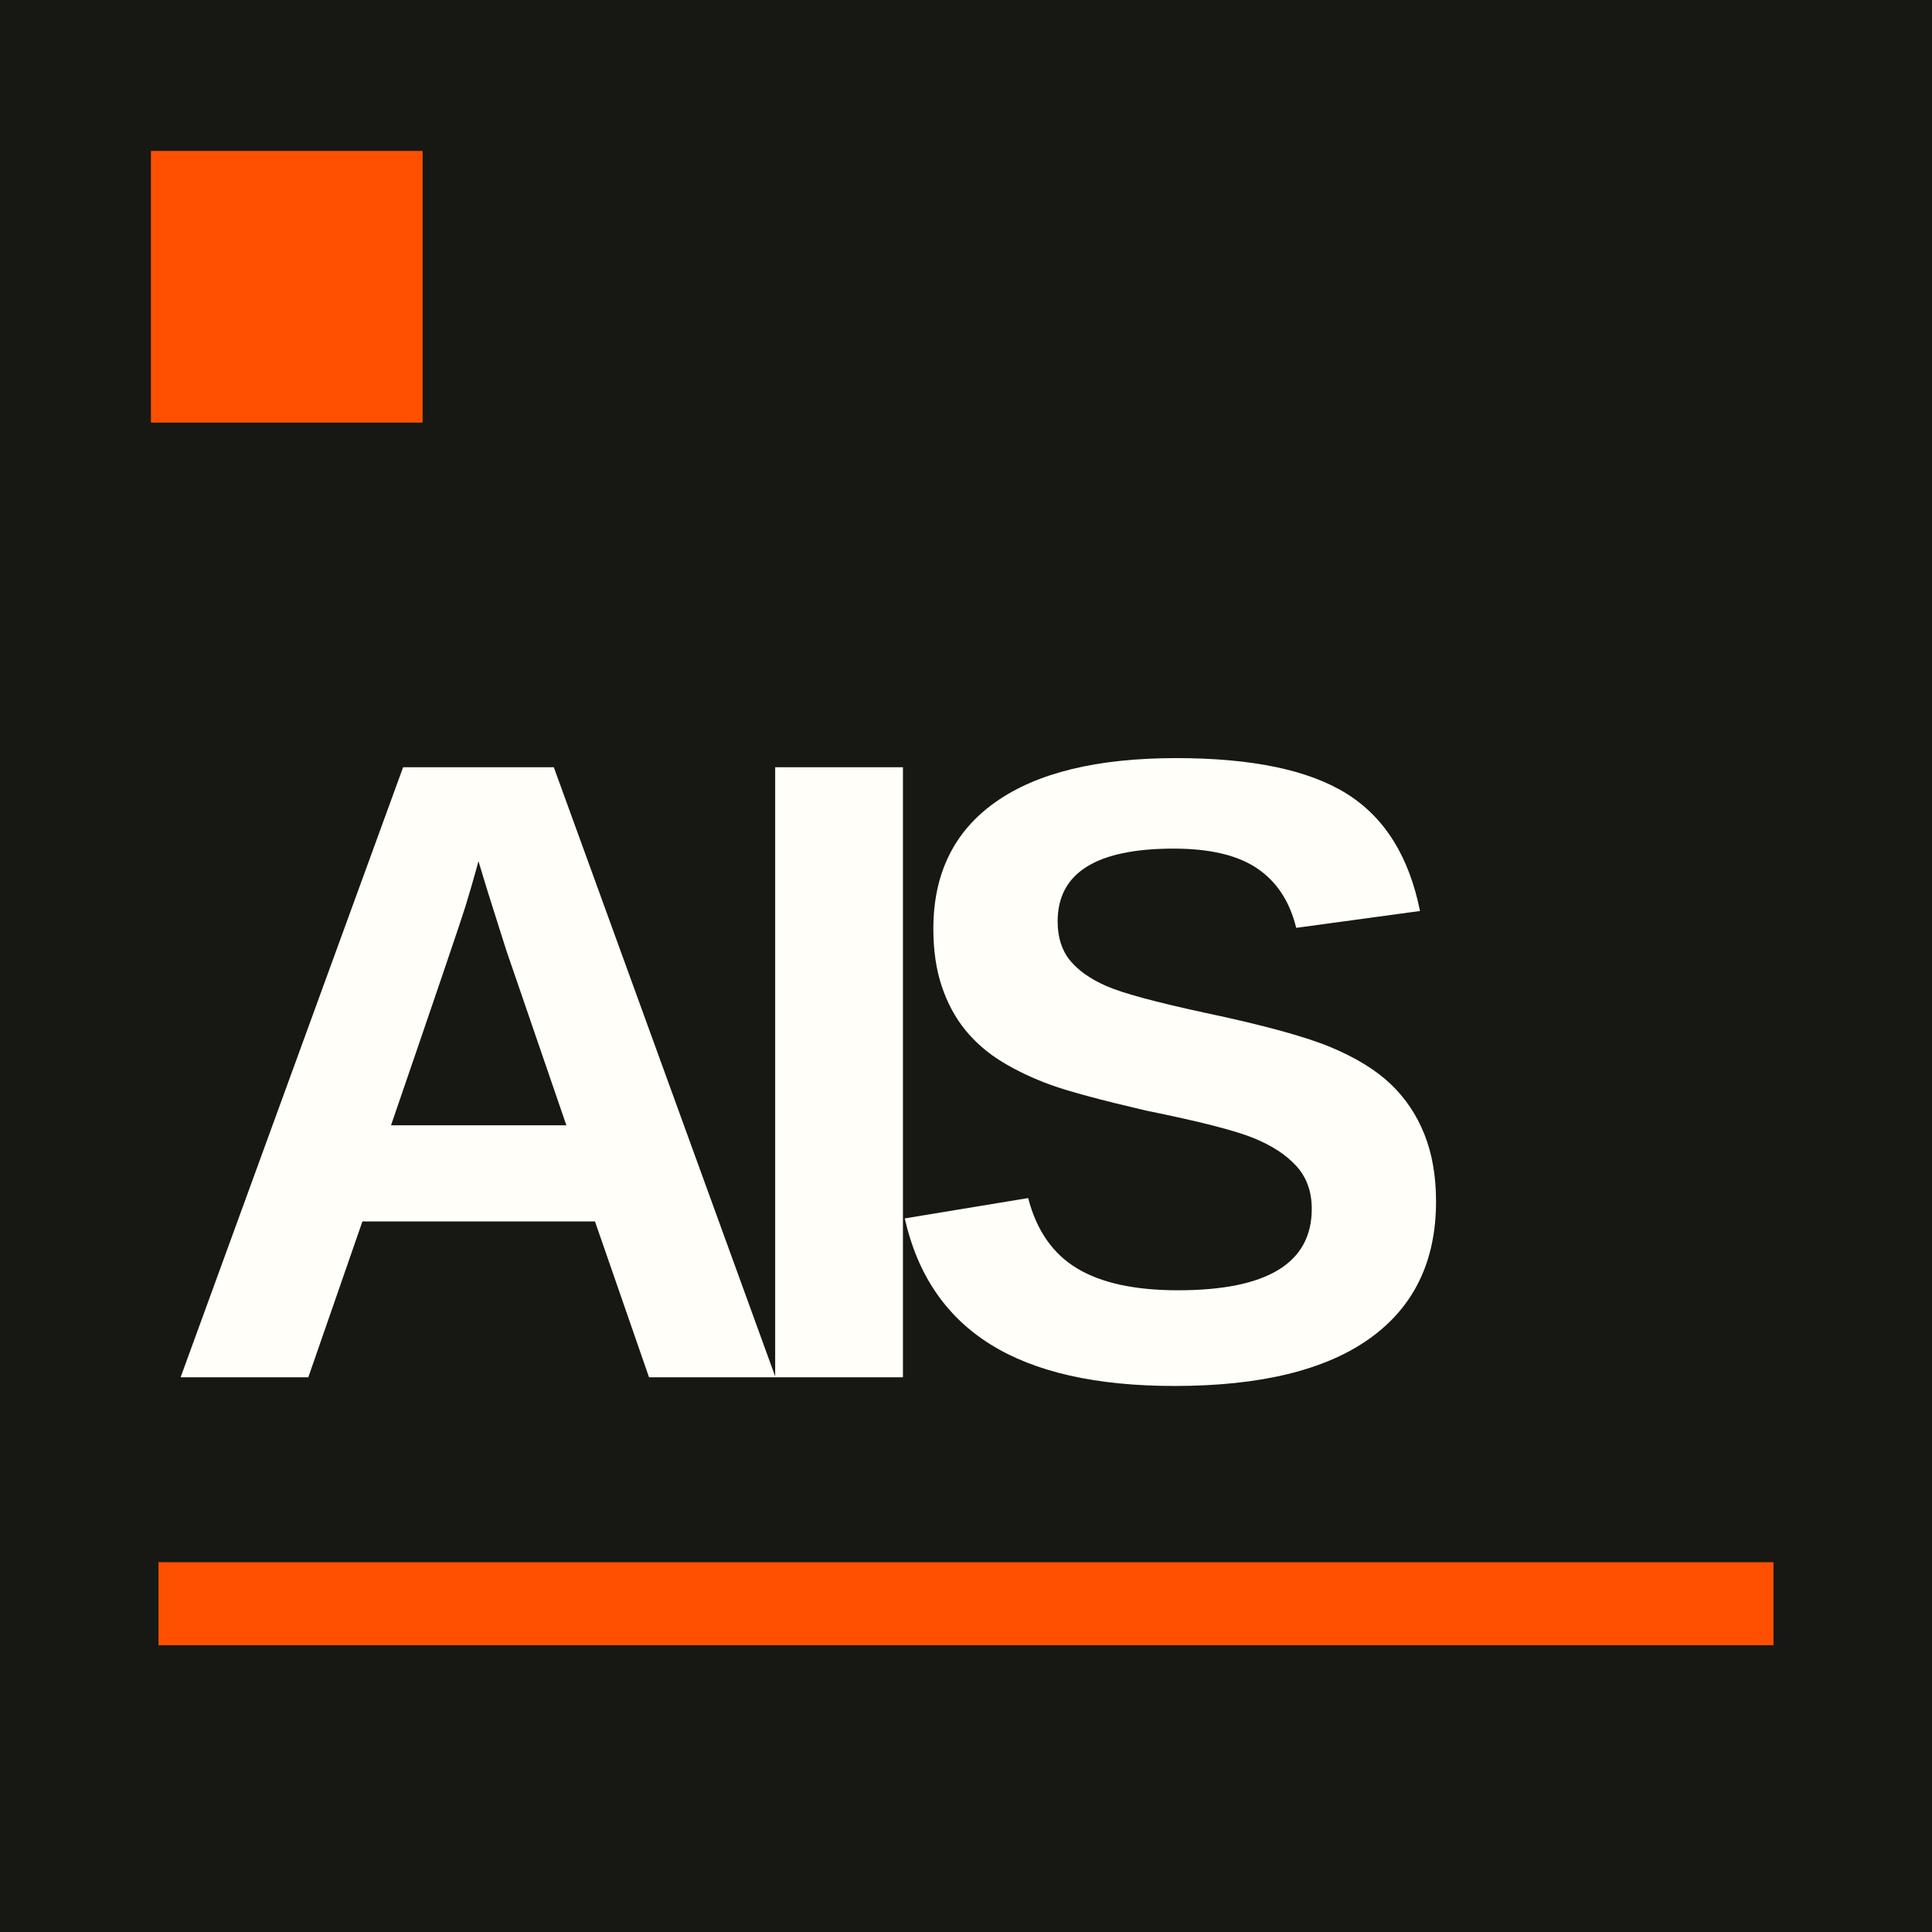
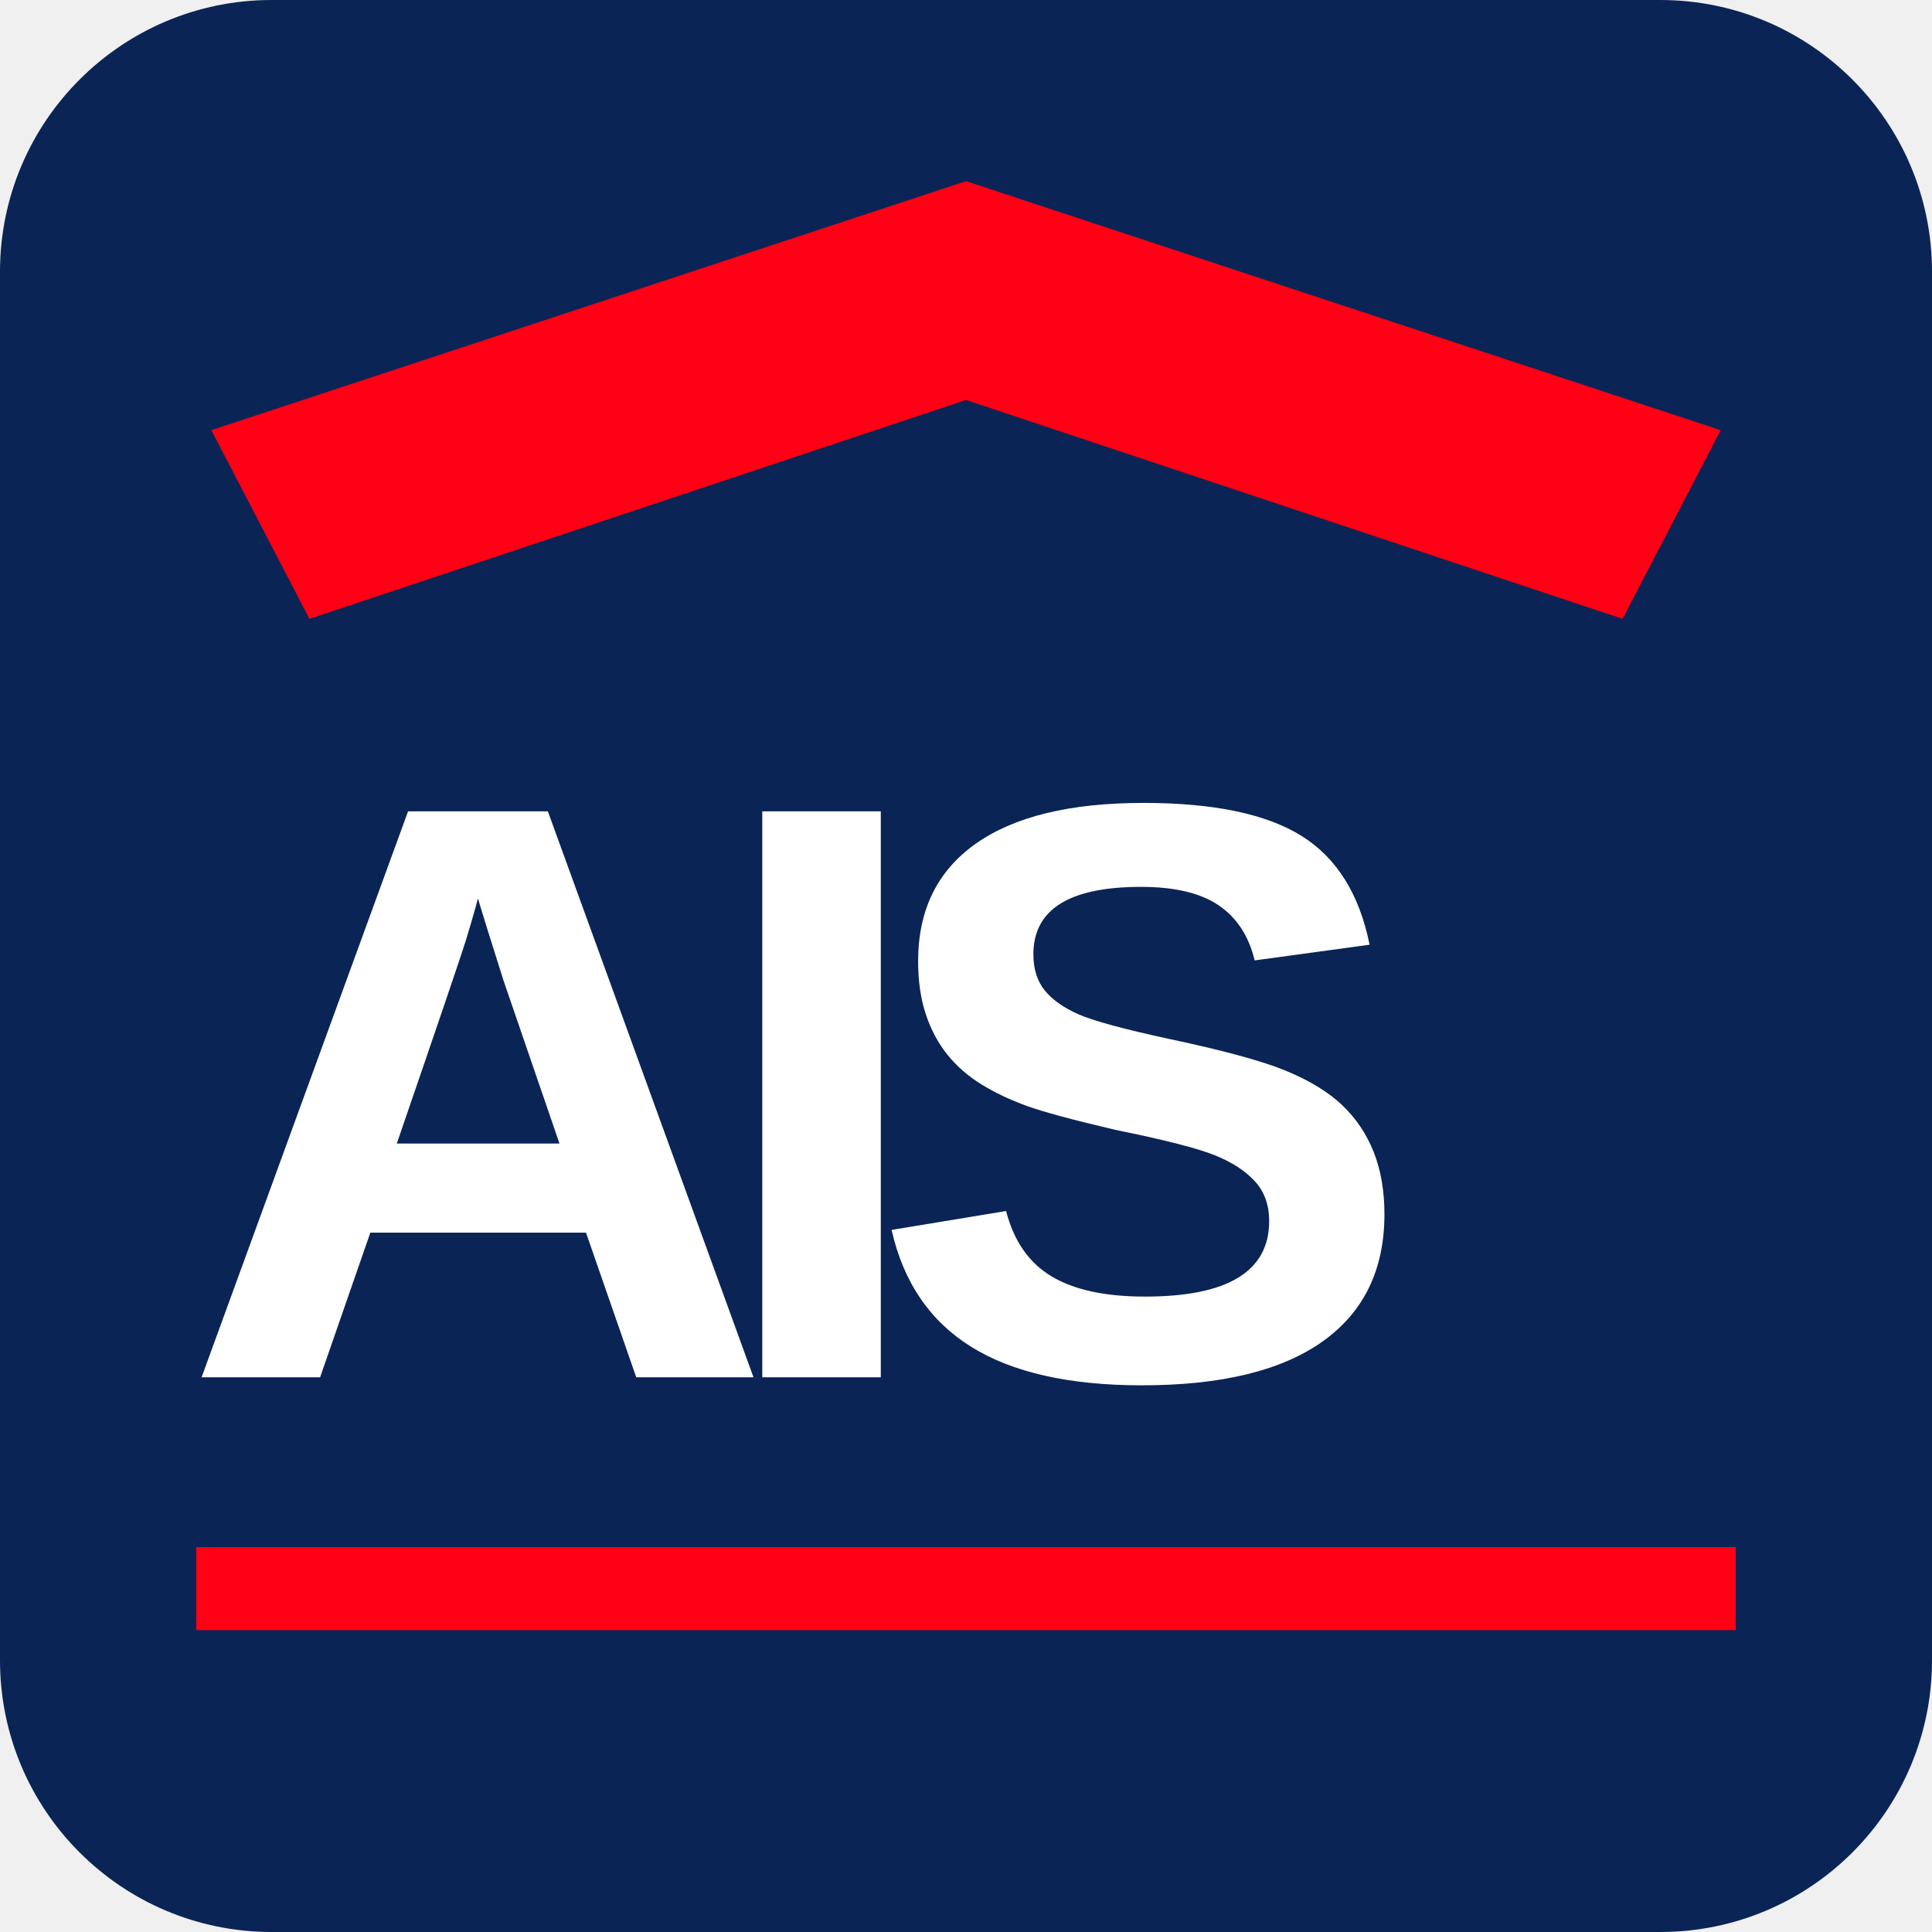
<svg xmlns="http://www.w3.org/2000/svg" viewBox="0 0 512 512">
-   <rect width="512" height="512" fill="#171814" />
-   <rect x="40" y="40" width="72" height="72" fill="#fe5000" />
-   <text x="42" y="365" fill="#fffef9" font-family="Arial,Helvetica,sans-serif" font-size="235" font-weight="900" letter-spacing="-22">AIS</text>
-   <rect x="42" y="414" width="428" height="22" fill="#fe5000" />
+   <rect width="512" height="512" rx="72" fill="#0a2456" />
+   <path d="M56 114 256 48l200 66-26 50-174-58-174 58z" fill="#ff0014" />
+   <text x="48" y="365" fill="#fff" font-family="Arial,Helvetica,sans-serif" font-size="218" font-weight="700" letter-spacing="-18">AIS</text>
+   <path d="M52 410h408v22H52z" fill="#ff0014" />
</svg>
